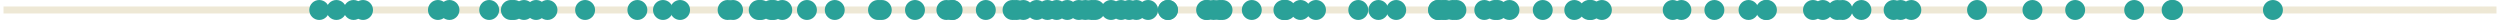
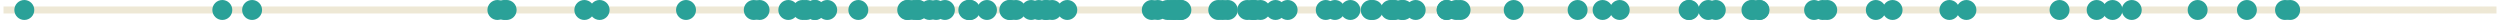
<svg xmlns="http://www.w3.org/2000/svg" version="1.1" width="568.532pt" height="4.539pt" viewBox="-62.039 -62.039 568.532 4.539">
  <g id="page1">
    <path d="M-61.242-59.77H505.696" stroke="#eee8d5" fill="none" stroke-width="1.594" />
-     <path d="M178.434-59.77C178.434-61.023 177.418-62.039 176.168-62.039C174.914-62.039 173.899-61.023 173.899-59.77C173.899-58.516 174.914-57.5 176.168-57.5C177.418-57.5 178.434-58.516 178.434-59.77Z" fill="#2aa198" />
-     <path d="M118.125-59.77C118.125-61.023 117.11-62.039 115.86-62.039C114.606-62.039 113.59-61.023 113.59-59.77C113.59-58.516 114.606-57.5 115.86-57.5C117.11-57.5 118.125-58.516 118.125-59.77Z" fill="#2aa198" />
-     <path d="M280.168-59.77C280.168-61.023 279.153-62.039 277.899-62.039C276.649-62.039 275.633-61.023 275.633-59.77C275.633-58.516 276.649-57.5 277.899-57.5C279.153-57.5 280.168-58.516 280.168-59.77Z" fill="#2aa198" />
-     <path d="M62.149-59.77C62.149-61.023 61.133-62.039 59.879-62.039S57.61-61.023 57.61-59.77C57.61-58.516 58.625-57.5 59.879-57.5S62.149-58.516 62.149-59.77Z" fill="#2aa198" />
-     <path d="M277.778-59.77C277.778-61.023 276.762-62.039 275.508-62.039S273.239-61.023 273.239-59.77C273.239-58.516 274.254-57.5 275.508-57.5S277.778-58.516 277.778-59.77Z" fill="#2aa198" />
-     <path d="M39.821-59.77C39.821-61.023 38.805-62.039 37.551-62.039C36.301-62.039 35.285-61.023 35.285-59.77C35.285-58.516 36.301-57.5 37.551-57.5C38.805-57.5 39.821-58.516 39.821-59.77Z" fill="#2aa198" />
-     <path d="M268.981-59.77C268.981-61.023 267.969-62.039 266.715-62.039S264.446-61.023 264.446-59.77C264.446-58.516 265.461-57.5 266.715-57.5S268.981-58.516 268.981-59.77Z" fill="#2aa198" />
-     <path d="M139.899-59.77C139.899-61.023 138.883-62.039 137.633-62.039C136.379-62.039 135.364-61.023 135.364-59.77C135.364-58.516 136.379-57.5 137.633-57.5C138.883-57.5 139.899-58.516 139.899-59.77Z" fill="#2aa198" />
-     <path d="M85.176-59.77C85.176-61.023 84.16-62.039 82.907-62.039C81.657-62.039 80.641-61.023 80.641-59.77C80.641-58.516 81.657-57.5 82.907-57.5C84.16-57.5 85.176-58.516 85.176-59.77Z" fill="#2aa198" />
-     <path d="M389.832-59.77C389.832-61.023 388.817-62.039 387.567-62.039C386.313-62.039 385.297-61.023 385.297-59.77C385.297-58.516 386.313-57.5 387.567-57.5C388.817-57.5 389.832-58.516 389.832-59.77Z" fill="#2aa198" />
-     <path d="M123.739-59.77C123.739-61.023 122.727-62.039 121.473-62.039S119.203-61.023 119.203-59.77C119.203-58.516 120.219-57.5 121.473-57.5S123.739-58.516 123.739-59.77Z" fill="#2aa198" />
-     <path d="M182.942-59.77C182.942-61.023 181.926-62.039 180.676-62.039C179.422-62.039 178.407-61.023 178.407-59.77C178.407-58.516 179.422-57.5 180.676-57.5C181.926-57.5 182.942-58.516 182.942-59.77Z" fill="#2aa198" />
-     <path d="M235.981-59.77C235.981-61.023 234.965-62.039 233.711-62.039C232.461-62.039 231.446-61.023 231.446-59.77C231.446-58.516 232.461-57.5 233.711-57.5C234.965-57.5 235.981-58.516 235.981-59.77Z" fill="#2aa198" />
-     <path d="M51.477-59.77C51.477-61.023 50.461-62.039 49.207-62.039C47.957-62.039 46.942-61.023 46.942-59.77C46.942-58.516 47.957-57.5 49.207-57.5C50.461-57.5 51.477-58.516 51.477-59.77Z" fill="#2aa198" />
-     <path d="M271.434-59.77C271.434-61.023 270.418-62.039 269.168-62.039C267.914-62.039 266.899-61.023 266.899-59.77C266.899-58.516 267.914-57.5 269.168-57.5C270.418-57.5 271.434-58.516 271.434-59.77Z" fill="#2aa198" />
-     <path d="M304.52-59.77C304.52-61.023 303.504-62.039 302.25-62.039C301-62.039 299.985-61.023 299.985-59.77C299.985-58.516 301-57.5 302.25-57.5C303.504-57.5 304.52-58.516 304.52-59.77Z" fill="#2aa198" />
-     <path d="M402.434-59.77C402.434-61.023 401.418-62.039 400.164-62.039C398.914-62.039 397.899-61.023 397.899-59.77C397.899-58.516 398.914-57.5 400.164-57.5C401.418-57.5 402.434-58.516 402.434-59.77Z" fill="#2aa198" />
-     <path d="M214.813-59.77C214.813-61.023 213.797-62.039 212.543-62.039S210.278-61.023 210.278-59.77C210.278-58.516 211.289-57.5 212.543-57.5S214.813-58.516 214.813-59.77Z" fill="#2aa198" />
-     <path d="M105.696-59.77C105.696-61.023 104.68-62.039 103.426-62.039C102.176-62.039 101.16-61.023 101.16-59.77C101.16-58.516 102.176-57.5 103.426-57.5C104.68-57.5 105.696-58.516 105.696-59.77Z" fill="#2aa198" />
-     <path d="M268.356-59.77C268.356-61.023 267.34-62.039 266.086-62.039C264.836-62.039 263.821-61.023 263.821-59.77C263.821-58.516 264.836-57.5 266.086-57.5C267.34-57.5 268.356-58.516 268.356-59.77Z" fill="#2aa198" />
-     <path d="M341.809-59.77C341.809-61.023 340.793-62.039 339.539-62.039C338.289-62.039 337.274-61.023 337.274-59.77C337.274-58.516 338.289-57.5 339.539-57.5C340.793-57.5 341.809-58.516 341.809-59.77Z" fill="#2aa198" />
-     <path d="M192.891-59.77C192.891-61.023 191.875-62.039 190.621-62.039C189.371-62.039 188.356-61.023 188.356-59.77C188.356-58.516 189.371-57.5 190.621-57.5C191.875-57.5 192.891-58.516 192.891-59.77Z" fill="#2aa198" />
-     <path d="M164.418-59.77C164.418-61.023 163.403-62.039 162.149-62.039S159.879-61.023 159.879-59.77C159.879-58.516 160.895-57.5 162.149-57.5S164.418-58.516 164.418-59.77Z" fill="#2aa198" />
-     <path d="M57.133-59.77C57.133-61.023 56.117-62.039 54.867-62.039C53.614-62.039 52.598-61.023 52.598-59.77C52.598-58.516 53.614-57.5 54.867-57.5C56.117-57.5 57.133-58.516 57.133-59.77Z" fill="#2aa198" />
-     <path d="M267.254-59.77C267.254-61.023 266.239-62.039 264.985-62.039S262.715-61.023 262.715-59.77C262.715-58.516 263.731-57.5 264.985-57.5S267.254-58.516 267.254-59.77Z" fill="#2aa198" />
-     <path d="M112.766-59.77C112.766-61.023 111.75-62.039 110.5-62.039C109.246-62.039 108.231-61.023 108.231-59.77C108.231-58.516 109.246-57.5 110.5-57.5C111.75-57.5 112.766-58.516 112.766-59.77Z" fill="#2aa198" />
-     <path d="M224.903-59.77C224.903-61.023 223.887-62.039 222.633-62.039C221.383-62.039 220.367-61.023 220.367-59.77C220.367-58.516 221.383-57.5 222.633-57.5C223.887-57.5 224.903-58.516 224.903-59.77Z" fill="#2aa198" />
-     <path d="M249.117-59.77C249.117-61.023 248.102-62.039 246.848-62.039S244.582-61.023 244.582-59.77C244.582-58.516 245.594-57.5 246.848-57.5S249.117-58.516 249.117-59.77Z" fill="#2aa198" />
-     <path d="M180.535-59.77C180.535-61.023 179.52-62.039 178.27-62.039C177.016-62.039 176-61.023 176-59.77C176-58.516 177.016-57.5 178.27-57.5C179.52-57.5 180.535-58.516 180.535-59.77Z" fill="#2aa198" />
-     <path d="M322.598-59.77C322.598-61.023 321.586-62.039 320.332-62.039S318.063-61.023 318.063-59.77C318.063-58.516 319.078-57.5 320.332-57.5S322.598-58.516 322.598-59.77Z" fill="#2aa198" />
-     <path d="M253.696-59.77C253.696-61.023 252.68-62.039 251.43-62.039C250.176-62.039 249.16-61.023 249.16-59.77C249.16-58.516 250.176-57.5 251.43-57.5C252.68-57.5 253.696-58.516 253.696-59.77Z" fill="#2aa198" />
-     <path d="M113.309-59.77C113.309-61.023 112.293-62.039 111.039-62.039S108.774-61.023 108.774-59.77C108.774-58.516 109.785-57.5 111.039-57.5S113.309-58.516 113.309-59.77Z" fill="#2aa198" />
-     <path d="M214.516-59.77C214.516-61.023 213.5-62.039 212.25-62.039C210.996-62.039 209.981-61.023 209.981-59.77C209.981-58.516 210.996-57.5 212.25-57.5C213.5-57.5 214.516-58.516 214.516-59.77Z" fill="#2aa198" />
-     <path d="M354.754-59.77C354.754-61.023 353.739-62.039 352.489-62.039C351.235-62.039 350.219-61.023 350.219-59.77C350.219-58.516 351.235-57.5 352.489-57.5C353.739-57.5 354.754-58.516 354.754-59.77Z" fill="#2aa198" />
-     <path d="M363.539-59.77C363.539-61.023 362.524-62.039 361.27-62.039C360.02-62.039 359.004-61.023 359.004-59.77C359.004-58.516 360.02-57.5 361.27-57.5C362.524-57.5 363.539-58.516 363.539-59.77Z" fill="#2aa198" />
-     <path d="M140.758-59.77C140.758-61.023 139.742-62.039 138.489-62.039C137.235-62.039 136.219-61.023 136.219-59.77C136.219-58.516 137.235-57.5 138.489-57.5C139.742-57.5 140.758-58.516 140.758-59.77Z" fill="#2aa198" />
-     <path d="M188.45-59.77C188.45-61.023 187.434-62.039 186.18-62.039S183.914-61.023 183.914-59.77C183.914-58.516 184.926-57.5 186.18-57.5S188.45-58.516 188.45-59.77Z" fill="#2aa198" />
-     <path d="M156.719-59.77C156.719-61.023 155.703-62.039 154.45-62.039C153.196-62.039 152.18-61.023 152.18-59.77C152.18-58.516 153.196-57.5 154.45-57.5C155.703-57.5 156.719-58.516 156.719-59.77Z" fill="#2aa198" />
-     <path d="M232.395-59.77C232.395-61.023 231.379-62.039 230.125-62.039C228.875-62.039 227.86-61.023 227.86-59.77C227.86-58.516 228.875-57.5 230.125-57.5C231.379-57.5 232.395-58.516 232.395-59.77Z" fill="#2aa198" />
-     <path d="M187.047-59.77C187.047-61.023 186.032-62.039 184.778-62.039C183.528-62.039 182.512-61.023 182.512-59.77C182.512-58.516 183.528-57.5 184.778-57.5C186.032-57.5 187.047-58.516 187.047-59.77Z" fill="#2aa198" />
-     <path d="M358.055-59.77C358.055-61.023 357.039-62.039 355.785-62.039C354.535-62.039 353.52-61.023 353.52-59.77C353.52-58.516 354.535-57.5 355.785-57.5C357.039-57.5 358.055-58.516 358.055-59.77Z" fill="#2aa198" />
-     <path d="M370.864-59.77C370.864-61.023 369.848-62.039 368.594-62.039C367.344-62.039 366.328-61.023 366.328-59.77C366.328-58.516 367.344-57.5 368.594-57.5C369.848-57.5 370.864-58.516 370.864-59.77Z" fill="#2aa198" />
-     <path d="M374.891-59.77C374.891-61.023 373.875-62.039 372.621-62.039S370.352-61.023 370.352-59.77C370.352-58.516 371.367-57.5 372.621-57.5S374.891-58.516 374.891-59.77Z" fill="#2aa198" />
-     <path d="M232.094-59.77C232.094-61.023 231.078-62.039 229.828-62.039C228.575-62.039 227.559-61.023 227.559-59.77C227.559-58.516 228.575-57.5 229.828-57.5C231.078-57.5 232.094-58.516 232.094-59.77Z" fill="#2aa198" />
-     <path d="M372.446-59.77C372.446-61.023 371.43-62.039 370.176-62.039C368.926-62.039 367.91-61.023 367.91-59.77C367.91-58.516 368.926-57.5 370.176-57.5C371.43-57.5 372.446-58.516 372.446-59.77Z" fill="#2aa198" />
-     <path d="M216.207-59.77C216.207-61.023 215.192-62.039 213.942-62.039C212.688-62.039 211.672-61.023 211.672-59.77C211.672-58.516 212.688-57.5 213.942-57.5C215.192-57.5 216.207-58.516 216.207-59.77Z" fill="#2aa198" />
-     <path d="M195.168-59.77C195.168-61.023 194.153-62.039 192.903-62.039C191.649-62.039 190.633-61.023 190.633-59.77C190.633-58.516 191.649-57.5 192.903-57.5C194.153-57.5 195.168-58.516 195.168-59.77Z" fill="#2aa198" />
-     <path d="M59.391-59.77C59.391-61.023 58.375-62.039 57.125-62.039C55.871-62.039 54.856-61.023 54.856-59.77C54.856-58.516 55.871-57.5 57.125-57.5C58.375-57.5 59.391-58.516 59.391-59.77Z" fill="#2aa198" />
-     <path d="M115.547-59.77C115.547-61.023 114.532-62.039 113.282-62.039C112.028-62.039 111.012-61.023 111.012-59.77C111.012-58.516 112.028-57.5 113.282-57.5C114.532-57.5 115.547-58.516 115.547-59.77Z" fill="#2aa198" />
-     <path d="M170.492-59.77C170.492-61.023 169.477-62.039 168.227-62.039C166.973-62.039 165.957-61.023 165.957-59.77C165.957-58.516 166.973-57.5 168.227-57.5C169.477-57.5 170.492-58.516 170.492-59.77Z" fill="#2aa198" />
-     <path d="M337.864-59.77C337.864-61.023 336.848-62.039 335.598-62.039C334.344-62.039 333.328-61.023 333.328-59.77C333.328-58.516 334.344-57.5 335.598-57.5C336.848-57.5 337.864-58.516 337.864-59.77Z" fill="#2aa198" />
-     <path d="M22.789-59.77C22.789-61.023 21.773-62.039 20.523-62.039C19.27-62.039 18.254-61.023 18.254-59.77C18.254-58.516 19.27-57.5 20.523-57.5C21.773-57.5 22.789-58.516 22.789-59.77Z" fill="#2aa198" />
-     <path d="M12.828-59.77C12.828-61.023 11.812-62.039 10.562-62.039C9.309-62.039 8.293-61.023 8.293-59.77C8.293-58.516 9.309-57.5 10.562-57.5C11.812-57.5 12.828-58.516 12.828-59.77Z" fill="#2aa198" />
-     <path d="M16.727-59.77C16.727-61.023 15.711-62.039 14.457-62.039C13.207-62.039 12.191-61.023 12.191-59.77C12.191-58.516 13.207-57.5 14.457-57.5C15.711-57.5 16.727-58.516 16.727-59.77Z" fill="#2aa198" />
-     <path d="M291.071-59.77C291.071-61.023 290.055-62.039 288.805-62.039C287.551-62.039 286.535-61.023 286.535-59.77C286.535-58.516 287.551-57.5 288.805-57.5C290.055-57.5 291.071-58.516 291.071-59.77Z" fill="#2aa198" />
-     <path d="M175.989-59.77C175.989-61.023 174.973-62.039 173.719-62.039S171.45-61.023 171.45-59.77C171.45-58.516 172.465-57.5 173.719-57.5S175.989-58.516 175.989-59.77Z" fill="#2aa198" />
-     <path d="M189.282-59.77C189.282-61.023 188.266-62.039 187.016-62.039C185.762-62.039 184.746-61.023 184.746-59.77C184.746-58.516 185.762-57.5 187.016-57.5C188.266-57.5 189.282-58.516 189.282-59.77Z" fill="#2aa198" />
-     <path d="M270.563-59.77C270.563-61.023 269.547-62.039 268.293-62.039S266.024-61.023 266.024-59.77C266.024-58.516 267.039-57.5 268.293-57.5S270.563-58.516 270.563-59.77Z" fill="#2aa198" />
-     <path d="M257.746-59.77C257.746-61.023 256.731-62.039 255.477-62.039S253.211-61.023 253.211-59.77C253.211-58.516 254.223-57.5 255.477-57.5S257.746-58.516 257.746-59.77Z" fill="#2aa198" />
-     <path d="M239.504-59.77C239.504-61.023 238.489-62.039 237.239-62.039C235.985-62.039 234.969-61.023 234.969-59.77C234.969-58.516 235.985-57.5 237.239-57.5C238.489-57.5 239.504-58.516 239.504-59.77Z" fill="#2aa198" />
-     <path d="M232.676-59.77C232.676-61.023 231.66-62.039 230.407-62.039C229.157-62.039 228.141-61.023 228.141-59.77C228.141-58.516 229.157-57.5 230.407-57.5C231.66-57.5 232.676-58.516 232.676-59.77Z" fill="#2aa198" />
-     <path d="M434.418-59.77C434.418-61.023 433.403-62.039 432.153-62.039C430.899-62.039 429.883-61.023 429.883-59.77C429.883-58.516 430.899-57.5 432.153-57.5C433.403-57.5 434.418-58.516 434.418-59.77Z" fill="#2aa198" />
-     <path d="M217.5-59.77C217.5-61.023 216.485-62.039 215.235-62.039C213.981-62.039 212.965-61.023 212.965-59.77C212.965-58.516 213.981-57.5 215.235-57.5C216.485-57.5 217.5-58.516 217.5-59.77Z" fill="#2aa198" />
-     <path d="M434.086-59.77C434.086-61.023 433.071-62.039 431.821-62.039C430.567-62.039 429.551-61.023 429.551-59.77C429.551-58.516 430.567-57.5 431.821-57.5C433.071-57.5 434.086-58.516 434.086-59.77Z" fill="#2aa198" />
-     <path d="M20.637-59.77C20.637-61.023 19.621-62.039 18.367-62.039C17.117-62.039 16.102-61.023 16.102-59.77C16.102-58.516 17.117-57.5 18.367-57.5C19.621-57.5 20.637-58.516 20.637-59.77Z" fill="#2aa198" />
-     <path d="M359.27-59.77C359.27-61.023 358.254-62.039 357.004-62.039C355.75-62.039 354.735-61.023 354.735-59.77C354.735-58.516 355.75-57.5 357.004-57.5C358.254-57.5 359.27-58.516 359.27-59.77Z" fill="#2aa198" />
-     <path d="M457.125-59.77C457.125-61.023 456.11-62.039 454.856-62.039S452.586-61.023 452.586-59.77C452.586-58.516 453.602-57.5 454.856-57.5S457.125-58.516 457.125-59.77Z" fill="#2aa198" />
-     <path d="M267.301-59.77C267.301-61.023 266.285-62.039 265.032-62.039C263.778-62.039 262.766-61.023 262.766-59.77C262.766-58.516 263.778-57.5 265.032-57.5C266.285-57.5 267.301-58.516 267.301-59.77Z" fill="#2aa198" />
-     <path d="M280.801-59.77C280.801-61.023 279.785-62.039 278.532-62.039C277.278-62.039 276.262-61.023 276.262-59.77C276.262-58.516 277.278-57.5 278.532-57.5C279.785-57.5 280.801-58.516 280.801-59.77Z" fill="#2aa198" />
-     <path d="M171.422-59.77C171.422-61.023 170.407-62.039 169.157-62.039C167.903-62.039 166.887-61.023 166.887-59.77C166.887-58.516 167.903-57.5 169.157-57.5C170.407-57.5 171.422-58.516 171.422-59.77Z" fill="#2aa198" />
-     <path d="M425.571-59.77C425.571-61.023 424.555-62.039 423.301-62.039C422.051-62.039 421.035-61.023 421.035-59.77C421.035-58.516 422.051-57.5 423.301-57.5C424.555-57.5 425.571-58.516 425.571-59.77Z" fill="#2aa198" />
-     <path d="M301.625-59.77C301.625-61.023 300.61-62.039 299.36-62.039C298.106-62.039 297.09-61.023 297.09-59.77C297.09-58.516 298.106-57.5 299.36-57.5C300.61-57.5 301.625-58.516 301.625-59.77Z" fill="#2aa198" />
-     <path d="M185.563-59.77C185.563-61.023 184.547-62.039 183.297-62.039C182.043-62.039 181.028-61.023 181.028-59.77C181.028-58.516 182.043-57.5 183.297-57.5C184.547-57.5 185.563-58.516 185.563-59.77Z" fill="#2aa198" />
-     <path d="M298.239-59.77C298.239-61.023 297.223-62.039 295.973-62.039C294.719-62.039 293.703-61.023 293.703-59.77C293.703-58.516 294.719-57.5 295.973-57.5C297.223-57.5 298.239-58.516 298.239-59.77Z" fill="#2aa198" />
-     <path d="M148.309-59.77C148.309-61.023 147.293-62.039 146.039-62.039C144.789-62.039 143.774-61.023 143.774-59.77C143.774-58.516 144.789-57.5 146.039-57.5C147.293-57.5 148.309-58.516 148.309-59.77Z" fill="#2aa198" />
-     <path d="M302.059-59.77C302.059-61.023 301.043-62.039 299.789-62.039C298.539-62.039 297.524-61.023 297.524-59.77C297.524-58.516 298.539-57.5 299.789-57.5C301.043-57.5 302.059-58.516 302.059-59.77Z" fill="#2aa198" />
-     <path d="M218.25-59.77C218.25-61.023 217.235-62.039 215.981-62.039C214.731-62.039 213.715-61.023 213.715-59.77C213.715-58.516 214.731-57.5 215.981-57.5C217.235-57.5 218.25-58.516 218.25-59.77Z" fill="#2aa198" />
-     <path d="M205.809-59.77C205.809-61.023 204.793-62.039 203.543-62.039C202.289-62.039 201.274-61.023 201.274-59.77C201.274-58.516 202.289-57.5 203.543-57.5C204.793-57.5 205.809-58.516 205.809-59.77Z" fill="#2aa198" />
-     <path d="M352.524-59.77C352.524-61.023 351.508-62.039 350.254-62.039C349.004-62.039 347.989-61.023 347.989-59.77C347.989-58.516 349.004-57.5 350.254-57.5C351.508-57.5 352.524-58.516 352.524-59.77Z" fill="#2aa198" />
-     <path d="M320.629-59.77C320.629-61.023 319.614-62.039 318.36-62.039S316.09-61.023 316.09-59.77C316.09-58.516 317.106-57.5 318.36-57.5S320.629-58.516 320.629-59.77Z" fill="#2aa198" />
-     <path d="M116.188-59.77C116.188-61.023 115.172-62.039 113.922-62.039C112.668-62.039 111.653-61.023 111.653-59.77C111.653-58.516 112.668-57.5 113.922-57.5C115.172-57.5 116.188-58.516 116.188-59.77Z" fill="#2aa198" />
-     <path d="M42.442-59.77C42.442-61.023 41.426-62.039 40.172-62.039C38.922-62.039 37.906-61.023 37.906-59.77C37.906-58.516 38.922-57.5 40.172-57.5C41.426-57.5 42.442-58.516 42.442-59.77Z" fill="#2aa198" />
-     <path d="M130.063-59.77C130.063-61.023 129.047-62.039 127.797-62.039C126.543-62.039 125.528-61.023 125.528-59.77C125.528-58.516 126.543-57.5 127.797-57.5C129.047-57.5 130.063-58.516 130.063-59.77Z" fill="#2aa198" />
-     <path d="M106.934-59.77C106.934-61.023 105.918-62.039 104.664-62.039S102.395-61.023 102.395-59.77C102.395-58.516 103.41-57.5 104.664-57.5S106.934-58.516 106.934-59.77Z" fill="#2aa198" />
-     <path d="M412.149-59.77C412.149-61.023 411.133-62.039 409.879-62.039C408.629-62.039 407.614-61.023 407.614-59.77C407.614-58.516 408.629-57.5 409.879-57.5C411.133-57.5 412.149-58.516 412.149-59.77Z" fill="#2aa198" />
-     <path d="M155.45-59.77C155.45-61.023 154.434-62.039 153.184-62.039C151.93-62.039 150.914-61.023 150.914-59.77C150.914-58.516 151.93-57.5 153.184-57.5C154.434-57.5 155.45-58.516 155.45-59.77Z" fill="#2aa198" />
-     <path d="M172.953-59.77C172.953-61.023 171.938-62.039 170.688-62.039C169.434-62.039 168.418-61.023 168.418-59.77C168.418-58.516 169.434-57.5 170.688-57.5C171.938-57.5 172.953-58.516 172.953-59.77Z" fill="#2aa198" />
-     <path d="M342.055-59.77C342.055-61.023 341.039-62.039 339.789-62.039C338.535-62.039 337.52-61.023 337.52-59.77C337.52-58.516 338.535-57.5 339.789-57.5C341.039-57.5 342.055-58.516 342.055-59.77Z" fill="#2aa198" />
-     <path d="M205.867-59.77C205.867-61.023 204.852-62.039 203.598-62.039C202.348-62.039 201.332-61.023 201.332-59.77C201.332-58.516 202.348-57.5 203.598-57.5C204.852-57.5 205.867-58.516 205.867-59.77Z" fill="#2aa198" />
-     <path d="M198.657-59.77C198.657-61.023 197.641-62.039 196.387-62.039C195.137-62.039 194.121-61.023 194.121-59.77C194.121-58.516 195.137-57.5 196.387-57.5C197.641-57.5 198.657-58.516 198.657-59.77Z" fill="#2aa198" />
-     <path d="M201.321-59.77C201.321-61.023 200.305-62.039 199.051-62.039C197.801-62.039 196.785-61.023 196.785-59.77C196.785-58.516 197.801-57.5 199.051-57.5C200.305-57.5 201.321-58.516 201.321-59.77Z" fill="#2aa198" />
-     <path d="M64.735-59.77C64.735-61.023 63.719-62.039 62.465-62.039C61.215-62.039 60.2-61.023 60.2-59.77C60.2-58.516 61.215-57.5 62.465-57.5C63.719-57.5 64.735-58.516 64.735-59.77Z" fill="#2aa198" />
-     <path d="M197.012-59.77C197.012-61.023 195.996-62.039 194.746-62.039C193.492-62.039 192.477-61.023 192.477-59.77C192.477-58.516 193.492-57.5 194.746-57.5C195.996-57.5 197.012-58.516 197.012-59.77Z" fill="#2aa198" />
-     <path d="M283.5-59.77C283.5-61.023 282.485-62.039 281.231-62.039S278.961-61.023 278.961-59.77C278.961-58.516 279.977-57.5 281.231-57.5S283.5-58.516 283.5-59.77Z" fill="#2aa198" />
-     <path d="M156.864-59.77C156.864-61.023 155.848-62.039 154.598-62.039C153.344-62.039 152.328-61.023 152.328-59.77C152.328-58.516 153.344-57.5 154.598-57.5C155.848-57.5 156.864-58.516 156.864-59.77Z" fill="#2aa198" />
-     <path d="M90.996-59.77C90.996-61.023 89.981-62.039 88.731-62.039C87.477-62.039 86.461-61.023 86.461-59.77C86.461-58.516 87.477-57.5 88.731-57.5C89.981-57.5 90.996-58.516 90.996-59.77Z" fill="#2aa198" />
-     <path d="M56.403-59.77C56.403-61.023 55.387-62.039 54.137-62.039C52.883-62.039 51.867-61.023 51.867-59.77C51.867-58.516 52.883-57.5 54.137-57.5C55.387-57.5 56.403-58.516 56.403-59.77Z" fill="#2aa198" />
-     <path d="M94.887-59.77C94.887-61.023 93.871-62.039 92.617-62.039C91.367-62.039 90.352-61.023 90.352-59.77C90.352-58.516 91.367-57.5 92.617-57.5C93.871-57.5 94.887-58.516 94.887-59.77Z" fill="#2aa198" />
-     <path d="M73.289-59.77C73.289-61.023 72.274-62.039 71.02-62.039C69.77-62.039 68.754-61.023 68.754-59.77C68.754-58.516 69.77-57.5 71.02-57.5C72.274-57.5 73.289-58.516 73.289-59.77Z" fill="#2aa198" />
-     <path d="M330.102-59.77C330.102-61.023 329.086-62.039 327.832-62.039S325.563-61.023 325.563-59.77C325.563-58.516 326.578-57.5 327.832-57.5S330.102-58.516 330.102-59.77Z" fill="#2aa198" />
+     <path d="M259.367-59.77C259.367-61.023 258.352-62.039 257.098-62.039C255.848-62.039 254.832-61.023 254.832-59.77C254.832-58.516 255.848-57.5 257.098-57.5C258.352-57.5 259.367-58.516 259.367-59.77Z" fill="#2aa198" />
+     <path d="M226.856-59.77C226.856-61.023 225.844-62.039 224.59-62.039S222.321-61.023 222.321-59.77C222.321-58.516 223.336-57.5 224.59-57.5S226.856-58.516 226.856-59.77Z" fill="#2aa198" />
+     <path d="M355.766-59.77C355.766-61.023 354.75-62.039 353.5-62.039C352.246-62.039 351.231-61.023 351.231-59.77C351.231-58.516 352.246-57.5 353.5-57.5C354.75-57.5 355.766-58.516 355.766-59.77Z" fill="#2aa198" />
+     <path d="M247.321-59.77C247.321-61.023 246.305-62.039 245.055-62.039C243.801-62.039 242.785-61.023 242.785-59.77C242.785-58.516 243.801-57.5 245.055-57.5C246.305-57.5 247.321-58.516 247.321-59.77Z" fill="#2aa198" />
+     <path d="M76.59-59.77C76.59-61.023 75.575-62.039 74.321-62.039C73.071-62.039 72.055-61.023 72.055-59.77C72.055-58.516 73.071-57.5 74.321-57.5C75.575-57.5 76.59-58.516 76.59-59.77Z" fill="#2aa198" />
+     <path d="M340.364-59.77C340.364-61.023 339.348-62.039 338.098-62.039C336.844-62.039 335.828-61.023 335.828-59.77C335.828-58.516 336.844-57.5 338.098-57.5C339.348-57.5 340.364-58.516 340.364-59.77Z" fill="#2aa198" />
+     <path d="M340.278-59.77C340.278-61.023 339.262-62.039 338.008-62.039C336.758-62.039 335.742-61.023 335.742-59.77C335.742-58.516 336.758-57.5 338.008-57.5C339.262-57.5 340.278-58.516 340.278-59.77Z" fill="#2aa198" />
+     <path d="M-54.242-59.77C-54.242-61.023-55.254-62.039-56.508-62.039C-57.762-62.039-58.777-61.023-58.777-59.77C-58.777-58.516-57.762-57.5-56.508-57.5C-55.254-57.5-54.242-58.516-54.242-59.77Z" fill="#2aa198" />
+     <path d="M178.024-59.77C178.024-61.023 177.008-62.039 175.758-62.039C174.504-62.039 173.489-61.023 173.489-59.77C173.489-58.516 174.504-57.5 175.758-57.5C177.008-57.5 178.024-58.516 178.024-59.77Z" fill="#2aa198" />
+     <path d="M252.477-59.77C252.477-61.023 251.461-62.039 250.207-62.039C248.957-62.039 247.942-61.023 247.942-59.77C247.942-58.516 248.957-57.5 250.207-57.5C251.461-57.5 252.477-58.516 252.477-59.77Z" fill="#2aa198" />
+     <path d="M338.875-59.77C338.875-61.023 337.86-62.039 336.61-62.039C335.356-62.039 334.34-61.023 334.34-59.77C334.34-58.516 335.356-57.5 336.61-57.5C337.86-57.5 338.875-58.516 338.875-59.77Z" fill="#2aa198" />
+     <path d="M128.348-59.77C128.348-61.023 127.332-62.039 126.078-62.039C124.828-62.039 123.813-61.023 123.813-59.77C123.813-58.516 124.828-57.5 126.078-57.5C127.332-57.5 128.348-58.516 128.348-59.77Z" fill="#2aa198" />
+     <path d="M251.946-59.77C251.946-61.023 250.93-62.039 249.676-62.039C248.426-62.039 247.41-61.023 247.41-59.77C247.41-58.516 248.426-57.5 249.676-57.5C250.93-57.5 251.946-58.516 251.946-59.77Z" fill="#2aa198" />
+     <path d="M206.524-59.77C206.524-61.023 205.508-62.039 204.254-62.039C203.004-62.039 201.989-61.023 201.989-59.77C201.989-58.516 203.004-57.5 204.254-57.5C205.508-57.5 206.524-58.516 206.524-59.77Z" fill="#2aa198" />
+     <path d="M256.942-59.77C256.942-61.023 255.926-62.039 254.672-62.039C253.422-62.039 252.407-61.023 252.407-59.77C252.407-58.516 253.422-57.5 254.672-57.5C255.926-57.5 256.942-58.516 256.942-59.77Z" fill="#2aa198" />
+     <path d="M-2.441-59.77C-2.441-61.023-3.457-62.039-4.707-62.039C-5.961-62.039-6.977-61.023-6.977-59.77C-6.977-58.516-5.961-57.5-4.707-57.5C-3.457-57.5-2.441-58.516-2.441-59.77Z" fill="#2aa198" />
+     <path d="M176.457-59.77C176.457-61.023 175.442-62.039 174.192-62.039C172.938-62.039 171.922-61.023 171.922-59.77C171.922-58.516 172.938-57.5 174.192-57.5C175.442-57.5 176.457-58.516 176.457-59.77Z" fill="#2aa198" />
+     <path d="M243.809-59.77C243.809-61.023 242.793-62.039 241.539-62.039C240.289-62.039 239.274-61.023 239.274-59.77C239.274-58.516 240.289-57.5 241.539-57.5C242.793-57.5 243.809-58.516 243.809-59.77Z" fill="#2aa198" />
+     <path d="M171.278-59.77C171.278-61.023 170.262-62.039 169.008-62.039S166.742-61.023 166.742-59.77C166.742-58.516 167.754-57.5 169.008-57.5S171.278-58.516 171.278-59.77Z" fill="#2aa198" />
+     <path d="M269.215-59.77C269.215-61.023 268.2-62.039 266.95-62.039C265.696-62.039 264.68-61.023 264.68-59.77C264.68-58.516 265.696-57.5 266.95-57.5C268.2-57.5 269.215-58.516 269.215-59.77Z" fill="#2aa198" />
+     <path d="M205.715-59.77C205.715-61.023 204.7-62.039 203.446-62.039C202.196-62.039 201.18-61.023 201.18-59.77C201.18-58.516 202.196-57.5 203.446-57.5C204.7-57.5 205.715-58.516 205.715-59.77Z" fill="#2aa198" />
+     <path d="M387.418-59.77C387.418-61.023 386.407-62.039 385.153-62.039S382.883-61.023 382.883-59.77C382.883-58.516 383.899-57.5 385.153-57.5S387.418-58.516 387.418-59.77Z" fill="#2aa198" />
+     <path d="M420.653-59.77C420.653-61.023 419.637-62.039 418.383-62.039C417.133-62.039 416.117-61.023 416.117-59.77C416.117-58.516 417.133-57.5 418.383-57.5C419.637-57.5 420.653-58.516 420.653-59.77Z" fill="#2aa198" />
+     <path d="M298.996-59.77C298.996-61.023 297.981-62.039 296.727-62.039C295.477-62.039 294.461-61.023 294.461-59.77C294.461-58.516 295.477-57.5 296.727-57.5C297.981-57.5 298.996-58.516 298.996-59.77Z" fill="#2aa198" />
+     <path d="M425.02-59.77C425.02-61.023 424.004-62.039 422.754-62.039C421.5-62.039 420.485-61.023 420.485-59.77C420.485-58.516 421.5-57.5 422.754-57.5C424.004-57.5 425.02-58.516 425.02-59.77Z" fill="#2aa198" />
+     <path d="M225.254-59.77C225.254-61.023 224.239-62.039 222.985-62.039S220.719-61.023 220.719-59.77C220.719-58.516 221.731-57.5 222.985-57.5S225.254-58.516 225.254-59.77Z" fill="#2aa198" />
+     <path d="M179.489-59.77C179.489-61.023 178.477-62.039 177.223-62.039S174.953-61.023 174.953-59.77C174.953-58.516 175.969-57.5 177.223-57.5S179.489-58.516 179.489-59.77Z" fill="#2aa198" />
+     <path d="M155.114-59.77C155.114-61.023 154.098-62.039 152.844-62.039C151.594-62.039 150.578-61.023 150.578-59.77C150.578-58.516 151.594-57.5 152.844-57.5C154.098-57.5 155.114-58.516 155.114-59.77Z" fill="#2aa198" />
+     <path d="M370.625-59.77C370.625-61.023 369.61-62.039 368.356-62.039C367.106-62.039 366.09-61.023 366.09-59.77C366.09-58.516 367.106-57.5 368.356-57.5C369.61-57.5 370.625-58.516 370.625-59.77Z" fill="#2aa198" />
+     <path d="M-9.215-59.77C-9.215-61.023-10.23-62.039-11.48-62.039C-12.734-62.039-13.75-61.023-13.75-59.77C-13.75-58.516-12.734-57.5-11.48-57.5C-10.23-57.5-9.215-58.516-9.215-59.77Z" fill="#2aa198" />
+     <path d="M218.297-59.77C218.297-61.023 217.282-62.039 216.032-62.039C214.778-62.039 213.762-61.023 213.762-59.77C213.762-58.516 214.778-57.5 216.032-57.5C217.282-57.5 218.297-58.516 218.297-59.77Z" fill="#2aa198" />
+     <path d="M125.481-59.77C125.481-61.023 124.465-62.039 123.211-62.039S120.946-61.023 120.946-59.77C120.946-58.516 121.957-57.5 123.211-57.5S125.481-58.516 125.481-59.77Z" fill="#2aa198" />
+     <path d="M258.961-59.77C258.961-61.023 257.946-62.039 256.692-62.039C255.442-62.039 254.426-61.023 254.426-59.77C254.426-58.516 255.442-57.5 256.692-57.5C257.946-57.5 258.961-58.516 258.961-59.77Z" fill="#2aa198" />
+     <path d="M461.043-59.77C461.043-61.023 460.028-62.039 458.774-62.039C457.524-62.039 456.508-61.023 456.508-59.77C456.508-58.516 457.524-57.5 458.774-57.5C460.028-57.5 461.043-58.516 461.043-59.77Z" fill="#2aa198" />
+     <path d="M352.774-59.77C352.774-61.023 351.758-62.039 350.504-62.039C349.254-62.039 348.239-61.023 348.239-59.77C348.239-58.516 349.254-57.5 350.504-57.5C351.758-57.5 352.774-58.516 352.774-59.77Z" fill="#2aa198" />
+     <path d="M230.301-59.77C230.301-61.023 229.285-62.039 228.032-62.039C226.782-62.039 225.766-61.023 225.766-59.77C225.766-58.516 226.782-57.5 228.032-57.5C229.285-57.5 230.301-58.516 230.301-59.77Z" fill="#2aa198" />
+     <path d="M417.032-59.77C417.032-61.023 416.016-62.039 414.762-62.039C413.512-62.039 412.496-61.023 412.496-59.77C412.496-58.516 413.512-57.5 414.762-57.5C416.016-57.5 417.032-58.516 417.032-59.77Z" fill="#2aa198" />
+     <path d="M153.133-59.77C153.133-61.023 152.117-62.039 150.864-62.039C149.61-62.039 148.594-61.023 148.594-59.77C148.594-58.516 149.61-57.5 150.864-57.5C152.117-57.5 153.133-58.516 153.133-59.77Z" fill="#2aa198" />
+     <path d="M324.242-59.77C324.242-61.023 323.227-62.039 321.977-62.039C320.723-62.039 319.707-61.023 319.707-59.77C319.707-58.516 320.723-57.5 321.977-57.5C323.227-57.5 324.242-58.516 324.242-59.77Z" fill="#2aa198" />
+     <path d="M271.379-59.77C271.379-61.023 270.364-62.039 269.11-62.039C267.86-62.039 266.844-61.023 266.844-59.77C266.844-58.516 267.86-57.5 269.11-57.5C270.364-57.5 271.379-58.516 271.379-59.77Z" fill="#2aa198" />
+     <path d="M269.219-59.77C269.219-61.023 268.203-62.039 266.953-62.039C265.7-62.039 264.684-61.023 264.684-59.77C264.684-58.516 265.7-57.5 266.953-57.5C268.203-57.5 269.219-58.516 269.219-59.77Z" fill="#2aa198" />
+     <path d="M54.867-59.77C54.867-61.023 53.852-62.039 52.598-62.039C51.348-62.039 50.332-61.023 50.332-59.77C50.332-58.516 51.348-57.5 52.598-57.5C53.852-57.5 54.867-58.516 54.867-59.77Z" fill="#2aa198" />
+     <path d="M272.379-59.77C272.379-61.023 271.364-62.039 270.11-62.039S267.844-61.023 267.844-59.77C267.844-58.516 268.856-57.5 270.11-57.5S272.379-58.516 272.379-59.77Z" fill="#2aa198" />
+     <path d="M208.434-59.77C208.434-61.023 207.422-62.039 206.168-62.039S203.899-61.023 203.899-59.77C203.899-58.516 204.914-57.5 206.168-57.5S208.434-58.516 208.434-59.77Z" fill="#2aa198" />
+     <path d="M148.035-59.77C148.035-61.023 147.02-62.039 145.77-62.039C144.516-62.039 143.5-61.023 143.5-59.77C143.5-58.516 144.516-57.5 145.77-57.5C147.02-57.5 148.035-58.516 148.035-59.77Z" fill="#2aa198" />
+     <path d="M225.555-59.77C225.555-61.023 224.539-62.039 223.289-62.039C222.035-62.039 221.02-61.023 221.02-59.77C221.02-58.516 222.035-57.5 223.289-57.5C224.539-57.5 225.555-58.516 225.555-59.77Z" fill="#2aa198" />
+     <path d="M219.446-59.77C219.446-61.023 218.43-62.039 217.176-62.039S214.907-61.023 214.907-59.77C214.907-58.516 215.922-57.5 217.176-57.5S219.446-58.516 219.446-59.77Z" fill="#2aa198" />
+     <path d="M207.192-59.77C207.192-61.023 206.176-62.039 204.922-62.039S202.653-61.023 202.653-59.77C202.653-58.516 203.668-57.5 204.922-57.5S207.192-58.516 207.192-59.77Z" fill="#2aa198" />
+     <path d="M459.871-59.77C459.871-61.023 458.856-62.039 457.602-62.039S455.336-61.023 455.336-59.77C455.336-58.516 456.348-57.5 457.602-57.5S459.871-58.516 459.871-59.77Z" fill="#2aa198" />
+     <path d="M324.426-59.77C324.426-61.023 323.41-62.039 322.157-62.039C320.907-62.039 319.891-61.023 319.891-59.77C319.891-58.516 320.907-57.5 322.157-57.5C323.41-57.5 324.426-58.516 324.426-59.77Z" fill="#2aa198" />
+     <path d="M338.532-59.77C338.532-61.023 337.516-62.039 336.262-62.039S333.996-61.023 333.996-59.77C333.996-58.516 335.008-57.5 336.262-57.5S338.532-58.516 338.532-59.77Z" fill="#2aa198" />
+     <path d="M257.438-59.77C257.438-61.023 256.422-62.039 255.168-62.039C253.918-62.039 252.903-61.023 252.903-59.77C252.903-58.516 253.918-57.5 255.168-57.5C256.422-57.5 257.438-58.516 257.438-59.77Z" fill="#2aa198" />
+     <path d="M73.114-59.77C73.114-61.023 72.098-62.039 70.844-62.039S68.575-61.023 68.575-59.77C68.575-58.516 69.59-57.5 70.844-57.5S73.114-58.516 73.114-59.77Z" fill="#2aa198" />
+     <path d="M208.891-59.77C208.891-61.023 207.875-62.039 206.621-62.039C205.371-62.039 204.356-61.023 204.356-59.77C204.356-58.516 205.371-57.5 206.621-57.5C207.875-57.5 208.891-58.516 208.891-59.77Z" fill="#2aa198" />
+     <path d="M96.239-59.77C96.239-61.023 95.223-62.039 93.973-62.039C92.719-62.039 91.703-61.023 91.703-59.77C91.703-58.516 92.719-57.5 93.973-57.5C95.223-57.5 96.239-58.516 96.239-59.77Z" fill="#2aa198" />
+     <path d="M354.711-59.77C354.711-61.023 353.696-62.039 352.446-62.039C351.192-62.039 350.176-61.023 350.176-59.77C350.176-58.516 351.192-57.5 352.446-57.5C353.696-57.5 354.711-58.516 354.711-59.77Z" fill="#2aa198" />
+     <path d="M304.68-59.77C304.68-61.023 303.664-62.039 302.41-62.039C301.16-62.039 300.145-61.023 300.145-59.77C300.145-58.516 301.16-57.5 302.41-57.5C303.664-57.5 304.68-58.516 304.68-59.77Z" fill="#2aa198" />
+     <path d="M203.524-59.77C203.524-61.023 202.508-62.039 201.254-62.039S198.985-61.023 198.985-59.77C198.985-58.516 200-57.5 201.254-57.5S203.524-58.516 203.524-59.77Z" fill="#2aa198" />
+     <path d="M207.539-59.77C207.539-61.023 206.524-62.039 205.274-62.039C204.02-62.039 203.004-61.023 203.004-59.77C203.004-58.516 204.02-57.5 205.274-57.5C206.524-57.5 207.539-58.516 207.539-59.77Z" fill="#2aa198" />
+     <path d="M169.754-59.77C169.754-61.023 168.739-62.039 167.485-62.039C166.235-62.039 165.219-61.023 165.219-59.77C165.219-58.516 166.235-57.5 167.485-57.5C168.739-57.5 169.754-58.516 169.754-59.77Z" fill="#2aa198" />
+     <path d="M330.426-59.77C330.426-61.023 329.41-62.039 328.157-62.039C326.903-62.039 325.887-61.023 325.887-59.77C325.887-58.516 326.903-57.5 328.157-57.5C329.41-57.5 330.426-58.516 330.426-59.77Z" fill="#2aa198" />
+     <path d="M178.157-59.77C178.157-61.023 177.141-62.039 175.891-62.039C174.637-62.039 173.621-61.023 173.621-59.77C173.621-58.516 174.637-57.5 175.891-57.5C177.141-57.5 178.157-58.516 178.157-59.77Z" fill="#2aa198" />
+     <path d="M135.422-59.77C135.422-61.023 134.407-62.039 133.157-62.039C131.903-62.039 130.887-61.023 130.887-59.77C130.887-58.516 131.903-57.5 133.157-57.5C134.407-57.5 135.422-58.516 135.422-59.77Z" fill="#2aa198" />
+     <path d="M366.809-59.77C366.809-61.023 365.793-62.039 364.543-62.039C363.289-62.039 362.274-61.023 362.274-59.77C362.274-58.516 363.289-57.5 364.543-57.5C365.793-57.5 366.809-58.516 366.809-59.77Z" fill="#2aa198" />
+     <path d="M151.621-59.77C151.621-61.023 150.606-62.039 149.356-62.039C148.102-62.039 147.086-61.023 147.086-59.77C147.086-58.516 148.102-57.5 149.356-57.5C150.606-57.5 151.621-58.516 151.621-59.77Z" fill="#2aa198" />
+     <path d="M262.176-59.77C262.176-61.023 261.16-62.039 259.907-62.039C258.653-62.039 257.637-61.023 257.637-59.77C257.637-58.516 258.653-57.5 259.907-57.5C261.16-57.5 262.176-58.516 262.176-59.77Z" fill="#2aa198" />
+     <path d="M440-59.77C440-61.023 438.985-62.039 437.731-62.039C436.481-62.039 435.465-61.023 435.465-59.77C435.465-58.516 436.481-57.5 437.731-57.5C438.985-57.5 440-58.516 440-59.77Z" fill="#2aa198" />
+     <path d="M55.446-59.77C55.446-61.023 54.43-62.039 53.18-62.039C51.926-62.039 50.91-61.023 50.91-59.77C50.91-58.516 51.926-57.5 53.18-57.5C54.43-57.5 55.446-58.516 55.446-59.77Z" fill="#2aa198" />
+     <path d="M53.34-59.77C53.34-61.023 52.325-62.039 51.075-62.039C49.821-62.039 48.805-61.023 48.805-59.77C48.805-58.516 49.821-57.5 51.075-57.5C52.325-57.5 53.34-58.516 53.34-59.77Z" fill="#2aa198" />
+     <path d="M241.719-59.77C241.719-61.023 240.703-62.039 239.453-62.039C238.2-62.039 237.184-61.023 237.184-59.77C237.184-58.516 238.2-57.5 239.453-57.5C240.703-57.5 241.719-58.516 241.719-59.77Z" fill="#2aa198" />
+     <path d="M223.86-59.77C223.86-61.023 222.844-62.039 221.594-62.039C220.34-62.039 219.325-61.023 219.325-59.77C219.325-58.516 220.34-57.5 221.594-57.5C222.844-57.5 223.86-58.516 223.86-59.77Z" fill="#2aa198" />
+     <path d="M119.496-59.77C119.496-61.023 118.481-62.039 117.231-62.039C115.977-62.039 114.961-61.023 114.961-59.77C114.961-58.516 115.977-57.5 117.231-57.5C118.481-57.5 119.496-58.516 119.496-59.77Z" fill="#2aa198" />
+     <path d="M160.754-59.77C160.754-61.023 159.739-62.039 158.485-62.039S156.219-61.023 156.219-59.77C156.219-58.516 157.231-57.5 158.485-57.5S160.754-58.516 160.754-59.77Z" fill="#2aa198" />
+     <path d="M112.961-59.77C112.961-61.023 111.946-62.039 110.696-62.039C109.442-62.039 108.426-61.023 108.426-59.77C108.426-58.516 109.442-57.5 110.696-57.5C111.946-57.5 112.961-58.516 112.961-59.77Z" fill="#2aa198" />
+     <path d="M225.039-59.77C225.039-61.023 224.024-62.039 222.774-62.039C221.52-62.039 220.504-61.023 220.504-59.77C220.504-58.516 221.52-57.5 222.774-57.5C224.024-57.5 225.039-58.516 225.039-59.77Z" fill="#2aa198" />
+     <path d="M123.594-59.77C123.594-61.023 122.578-62.039 121.325-62.039C120.075-62.039 119.059-61.023 119.059-59.77C119.059-58.516 120.075-57.5 121.325-57.5C122.578-57.5 123.594-58.516 123.594-59.77Z" fill="#2aa198" />
+     <path d="M149.063-59.77C149.063-61.023 148.047-62.039 146.793-62.039S144.524-61.023 144.524-59.77C144.524-58.516 145.539-57.5 146.793-57.5S149.063-58.516 149.063-59.77Z" fill="#2aa198" />
+     <path d="M146.739-59.77C146.739-61.023 145.723-62.039 144.469-62.039C143.219-62.039 142.203-61.023 142.203-59.77C142.203-58.516 143.219-57.5 144.469-57.5C145.723-57.5 146.739-58.516 146.739-59.77Z" fill="#2aa198" />
+     <path d="M383.547-59.77C383.547-61.023 382.532-62.039 381.282-62.039C380.028-62.039 379.012-61.023 379.012-59.77C379.012-58.516 380.028-57.5 381.282-57.5C382.532-57.5 383.547-58.516 383.547-59.77Z" fill="#2aa198" />
+     <path d="M122.731-59.77C122.731-61.023 121.719-62.039 120.465-62.039S118.196-61.023 118.196-59.77C118.196-58.516 119.211-57.5 120.465-57.5S122.731-58.516 122.731-59.77Z" fill="#2aa198" />
+     <path d="M182.946-59.77C182.946-61.023 181.93-62.039 180.68-62.039C179.426-62.039 178.41-61.023 178.41-59.77C178.41-58.516 179.426-57.5 180.68-57.5C181.93-57.5 182.946-58.516 182.946-59.77Z" fill="#2aa198" />
+     <path d="M308.575-59.77C308.575-61.023 307.559-62.039 306.305-62.039S304.035-61.023 304.035-59.77C304.035-58.516 305.051-57.5 306.305-57.5S308.575-58.516 308.575-59.77Z" fill="#2aa198" />
+     <path d="M164.68-59.77C164.68-61.023 163.664-62.039 162.414-62.039C161.16-62.039 160.145-61.023 160.145-59.77C160.145-58.516 161.16-57.5 162.414-57.5C163.664-57.5 164.68-58.516 164.68-59.77Z" fill="#2aa198" />
+     <path d="M256.438-59.77C256.438-61.023 255.422-62.039 254.172-62.039C252.918-62.039 251.903-61.023 251.903-59.77C251.903-58.516 252.918-57.5 254.172-57.5C255.422-57.5 256.438-58.516 256.438-59.77Z" fill="#2aa198" />
+     <path d="M125.59-59.77C125.59-61.023 124.575-62.039 123.325-62.039C122.071-62.039 121.055-61.023 121.055-59.77C121.055-58.516 122.071-57.5 123.325-57.5C124.575-57.5 125.59-58.516 125.59-59.77Z" fill="#2aa198" />
+     <path d="M217.274-59.77C217.274-61.023 216.258-62.039 215.004-62.039S212.739-61.023 212.739-59.77C212.739-58.516 213.75-57.5 215.004-57.5S217.274-58.516 217.274-59.77Z" fill="#2aa198" />
+     <path d="M160.434-59.77C160.434-61.023 159.418-62.039 158.164-62.039C156.914-62.039 155.899-61.023 155.899-59.77C155.899-58.516 156.914-57.5 158.164-57.5C159.418-57.5 160.434-58.516 160.434-59.77Z" fill="#2aa198" />
+     <path d="M208.614-59.77C208.614-61.023 207.598-62.039 206.344-62.039C205.094-62.039 204.078-61.023 204.078-59.77C204.078-58.516 205.094-57.5 206.344-57.5C207.598-57.5 208.614-58.516 208.614-59.77Z" fill="#2aa198" />
+     <path d="M174.723-59.77C174.723-61.023 173.707-62.039 172.457-62.039C171.203-62.039 170.188-61.023 170.188-59.77C170.188-58.516 171.203-57.5 172.457-57.5C173.707-57.5 174.723-58.516 174.723-59.77Z" fill="#2aa198" />
+     <path d="M202.157-59.77C202.157-61.023 201.141-62.039 199.887-62.039S197.621-61.023 197.621-59.77C197.621-58.516 198.633-57.5 199.887-57.5S202.157-58.516 202.157-59.77Z" fill="#2aa198" />
+     <path d="M170.075-59.77C170.075-61.023 169.059-62.039 167.805-62.039C166.555-62.039 165.539-61.023 165.539-59.77C165.539-58.516 166.555-57.5 167.805-57.5C169.059-57.5 170.075-58.516 170.075-59.77Z" fill="#2aa198" />
+     <path d="M148.93-59.77C148.93-61.023 147.914-62.039 146.664-62.039C145.41-62.039 144.395-61.023 144.395-59.77C144.395-58.516 145.41-57.5 146.664-57.5C147.914-57.5 148.93-58.516 148.93-59.77Z" fill="#2aa198" />
+     <path d="M146.539-59.77C146.539-61.023 145.524-62.039 144.27-62.039C143.02-62.039 142.004-61.023 142.004-59.77C142.004-58.516 143.02-57.5 144.27-57.5C145.524-57.5 146.539-58.516 146.539-59.77Z" fill="#2aa198" />
+     <path d="M111.641-59.77C111.641-61.023 110.625-62.039 109.375-62.039C108.121-62.039 107.106-61.023 107.106-59.77C107.106-58.516 108.121-57.5 109.375-57.5C110.625-57.5 111.641-58.516 111.641-59.77Z" fill="#2aa198" />
+     <path d="M328.707-59.77C328.707-61.023 327.692-62.039 326.438-62.039C325.188-62.039 324.172-61.023 324.172-59.77C324.172-58.516 325.188-57.5 326.438-57.5C327.692-57.5 328.707-58.516 328.707-59.77Z" fill="#2aa198" />
+     <path d="M160.848-59.77C160.848-61.023 159.832-62.039 158.578-62.039C157.328-62.039 156.313-61.023 156.313-59.77C156.313-58.516 157.328-57.5 158.578-57.5C159.832-57.5 160.848-58.516 160.848-59.77Z" fill="#2aa198" />
+     <path d="M233.051-59.77C233.051-61.023 232.035-62.039 230.785-62.039C229.532-62.039 228.516-61.023 228.516-59.77C228.516-58.516 229.532-57.5 230.785-57.5C232.035-57.5 233.051-58.516 233.051-59.77Z" fill="#2aa198" />
+     <path d="M408.594-59.77C408.594-61.023 407.578-62.039 406.325-62.039C405.071-62.039 404.059-61.023 404.059-59.77C404.059-58.516 405.071-57.5 406.325-57.5C407.578-57.5 408.594-58.516 408.594-59.77Z" fill="#2aa198" />
+     <path d="M451.203-59.77C451.203-61.023 450.188-62.039 448.934-62.039S446.668-61.023 446.668-59.77C446.668-58.516 447.68-57.5 448.934-57.5S451.203-58.516 451.203-59.77Z" fill="#2aa198" />
+     <path d="M284.469-59.77C284.469-61.023 283.453-62.039 282.2-62.039C280.946-62.039 279.93-61.023 279.93-59.77C279.93-58.516 280.946-57.5 282.2-57.5C283.453-57.5 284.469-58.516 284.469-59.77Z" fill="#2aa198" />
  </g>
</svg>
